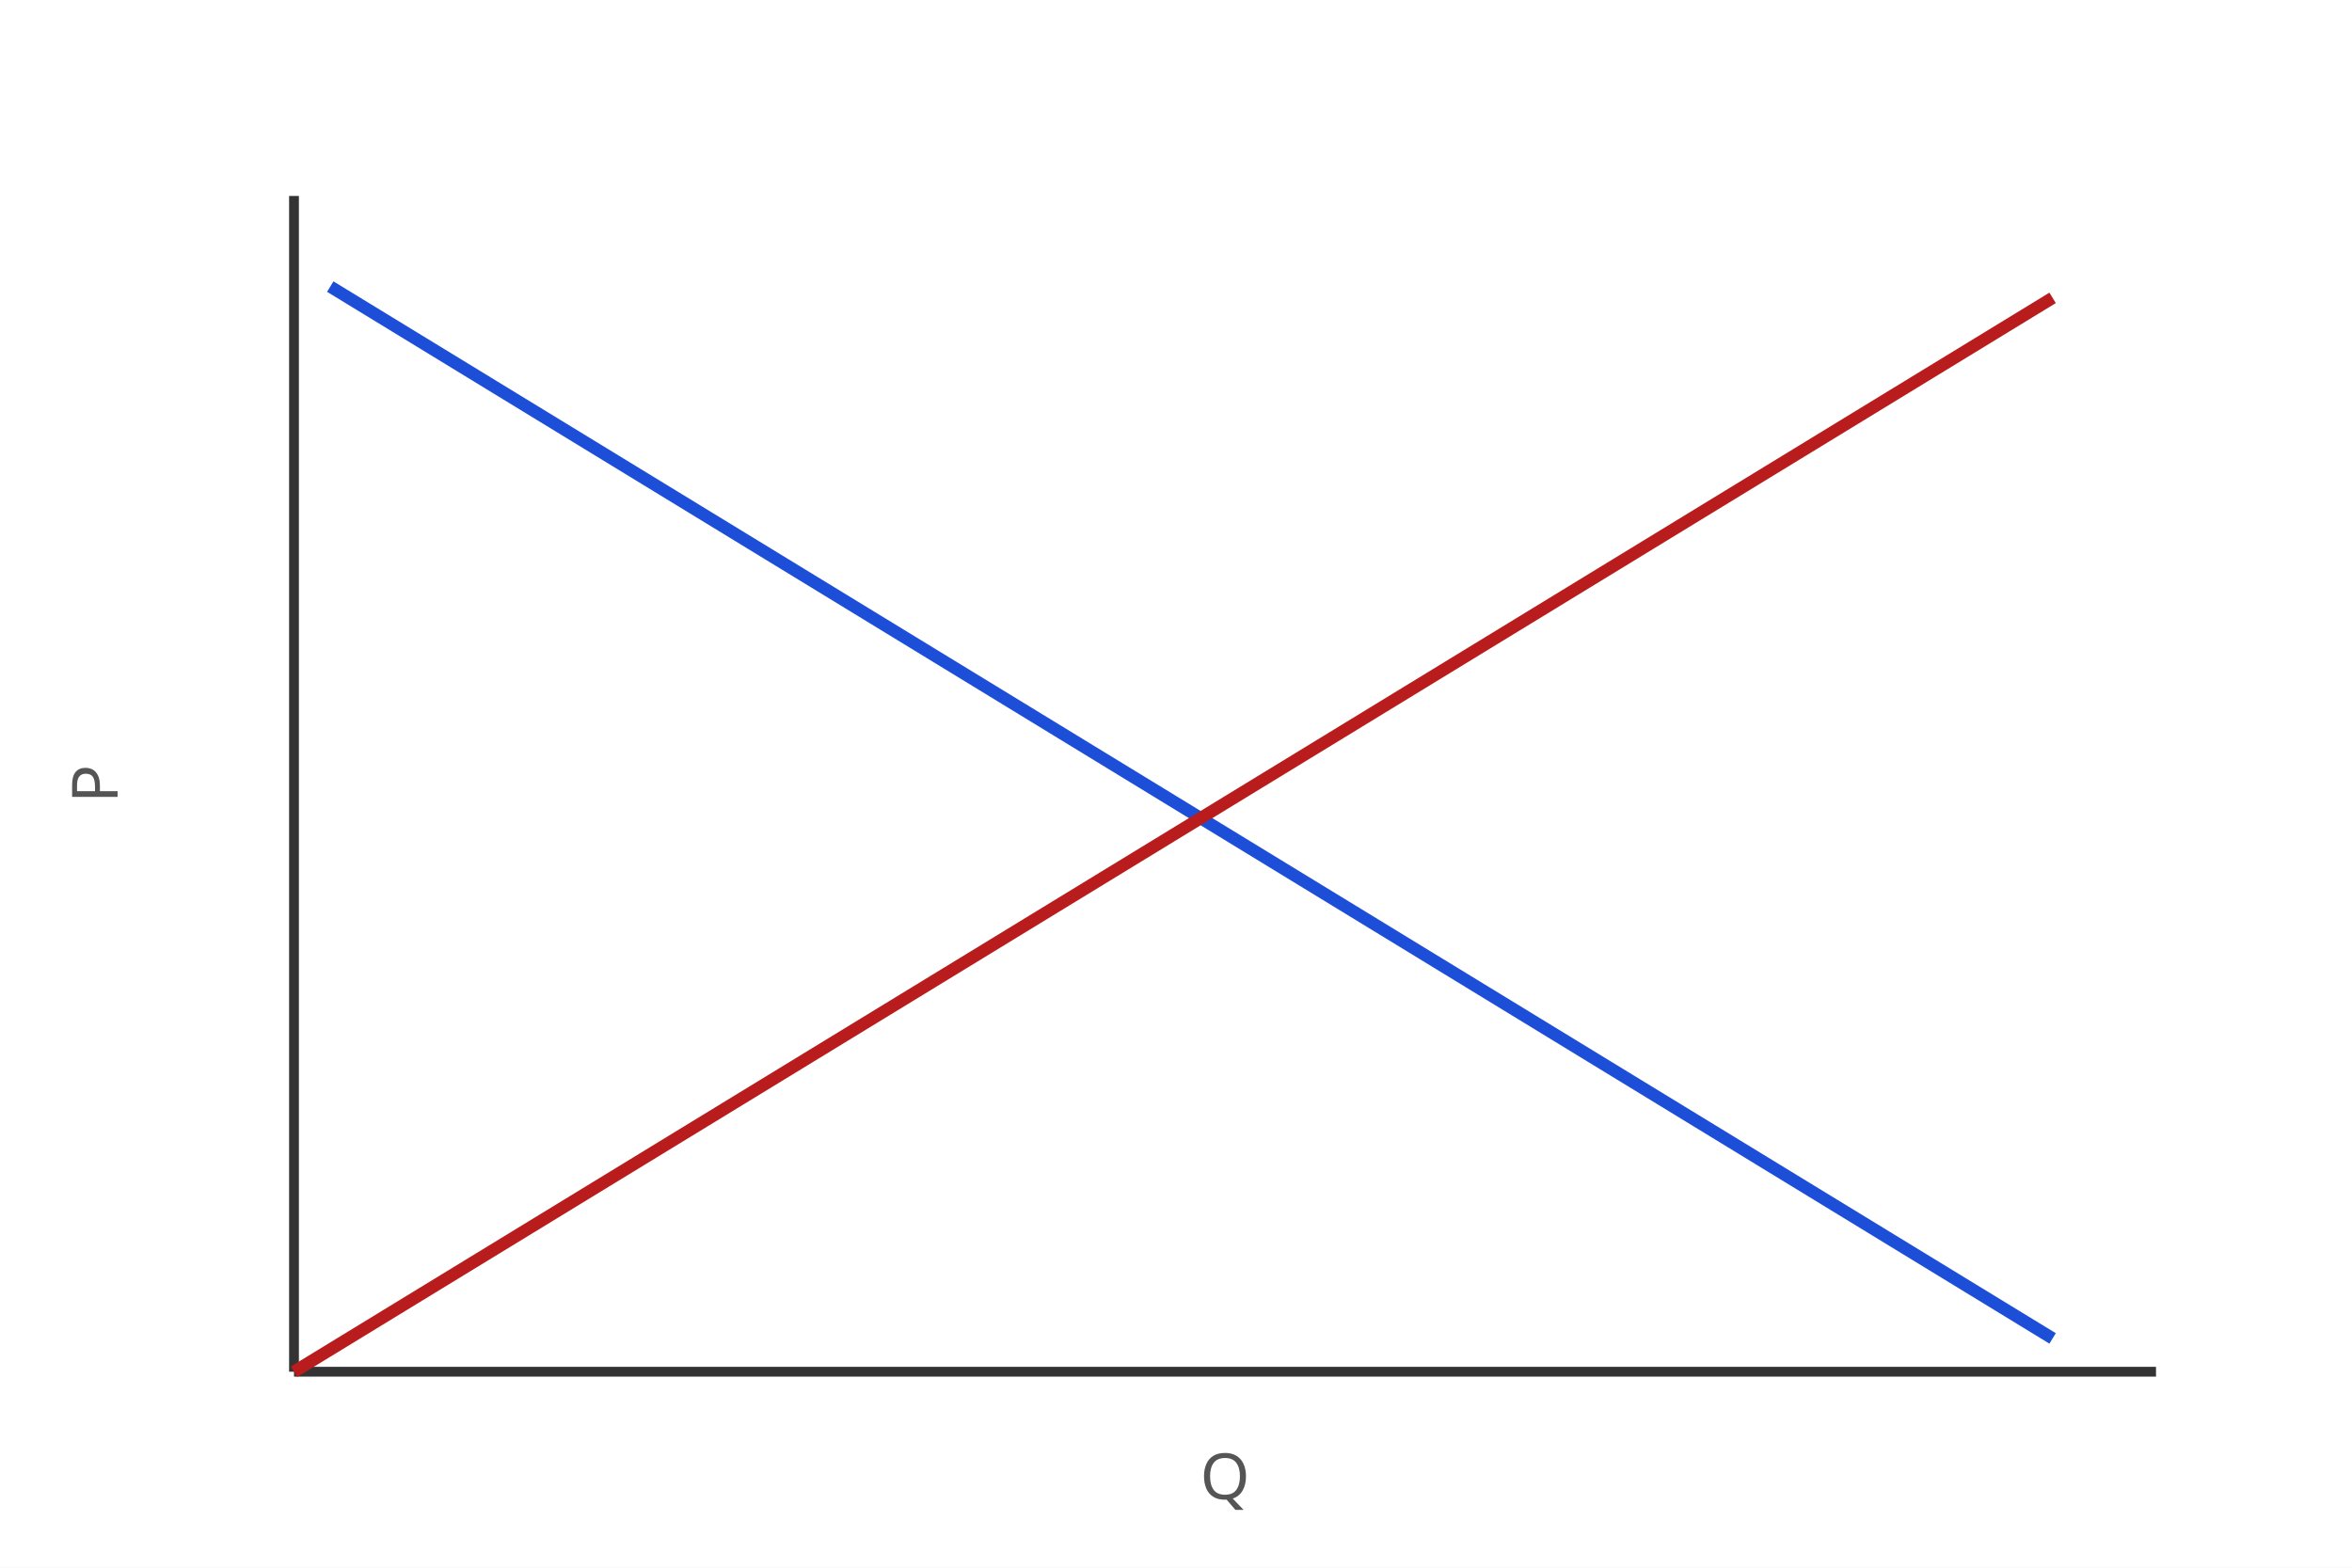
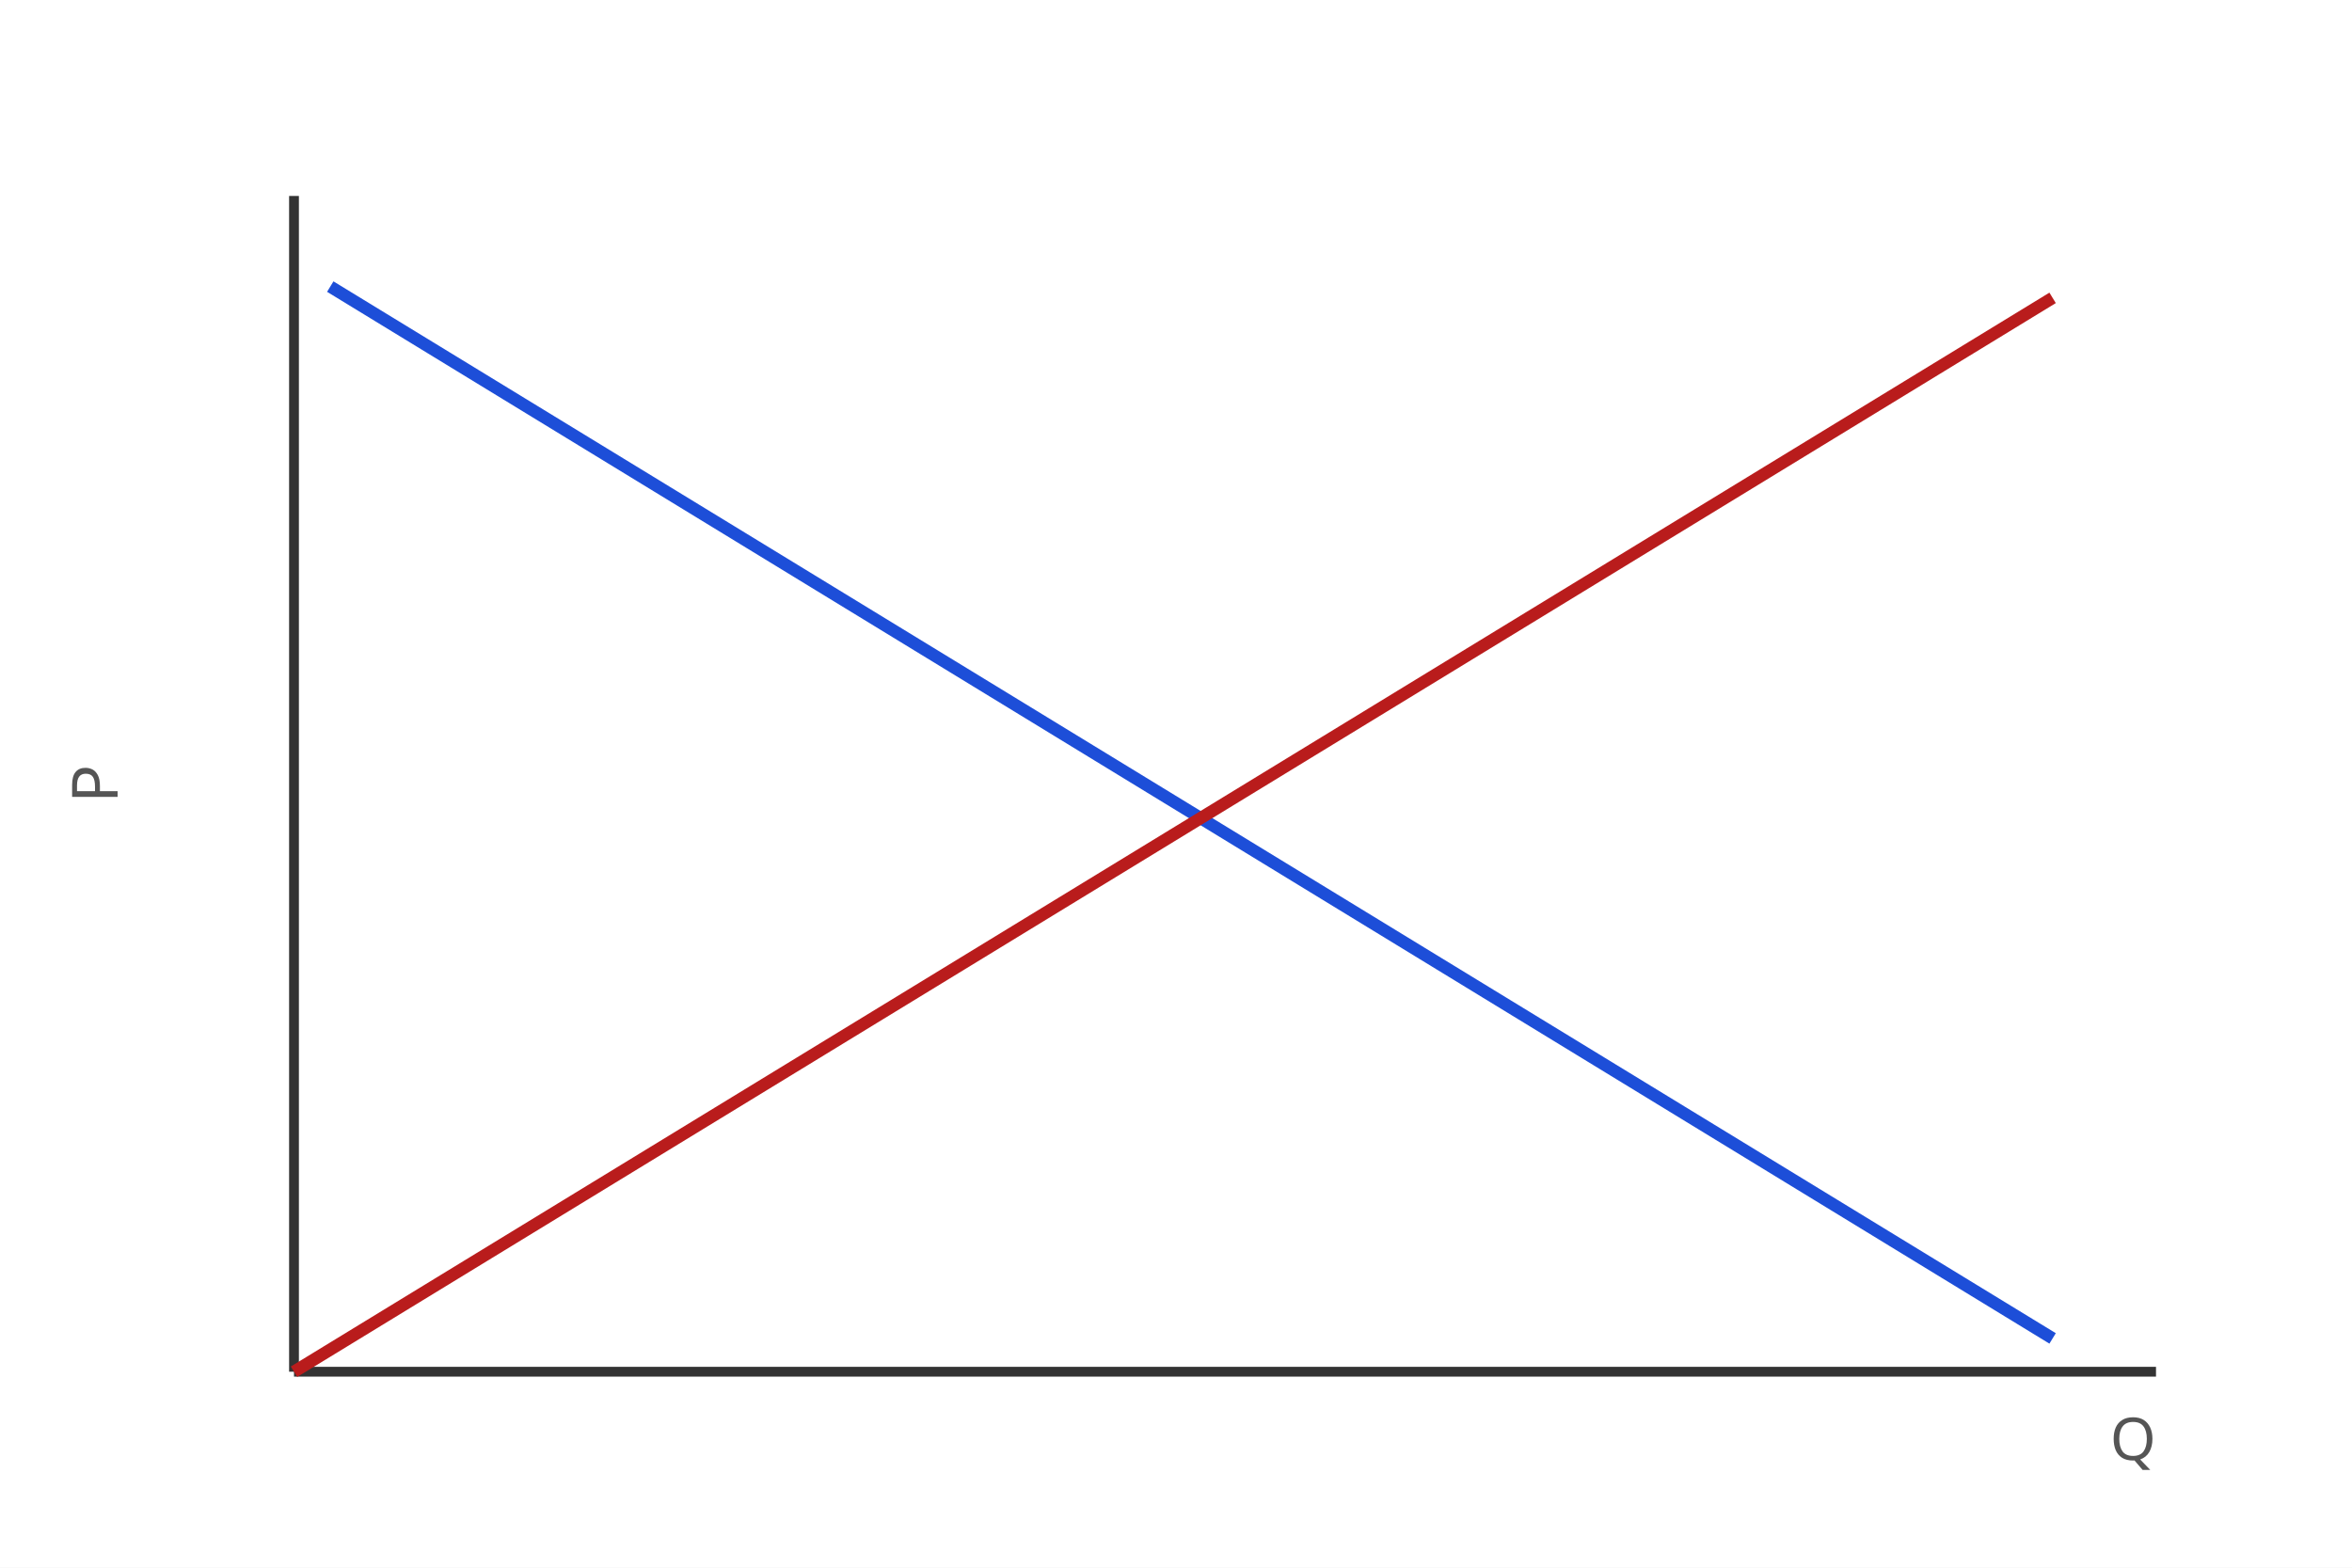
<svg xmlns="http://www.w3.org/2000/svg" viewBox="0 0 480 320">
  <rect width="480" height="320" fill="#ffffff" />
  <line x1="60" y1="280" x2="60" y2="40" stroke="#333" stroke-width="2" />
  <line x1="60" y1="280" x2="440" y2="280" stroke="#333" stroke-width="2" />
-   <text x="250" y="306" font-family="sans-serif" font-size="13" fill="#555" text-anchor="middle">Q</text>
+   <text x="440" y="298" font-family="sans-serif" font-size="12" fill="#555" text-anchor="end">Q</text>
  <text x="24" y="160" font-family="sans-serif" font-size="13" fill="#555" text-anchor="middle" transform="rotate(-90 24 160)">P</text>
  <line x1="67.4" y1="58.5" x2="418.9" y2="273.2" stroke="#1d4ed8" stroke-width="2.5" />
  <line x1="60.0" y1="280.0" x2="418.9" y2="60.8" stroke="#b91c1c" stroke-width="2.5" />
</svg>
